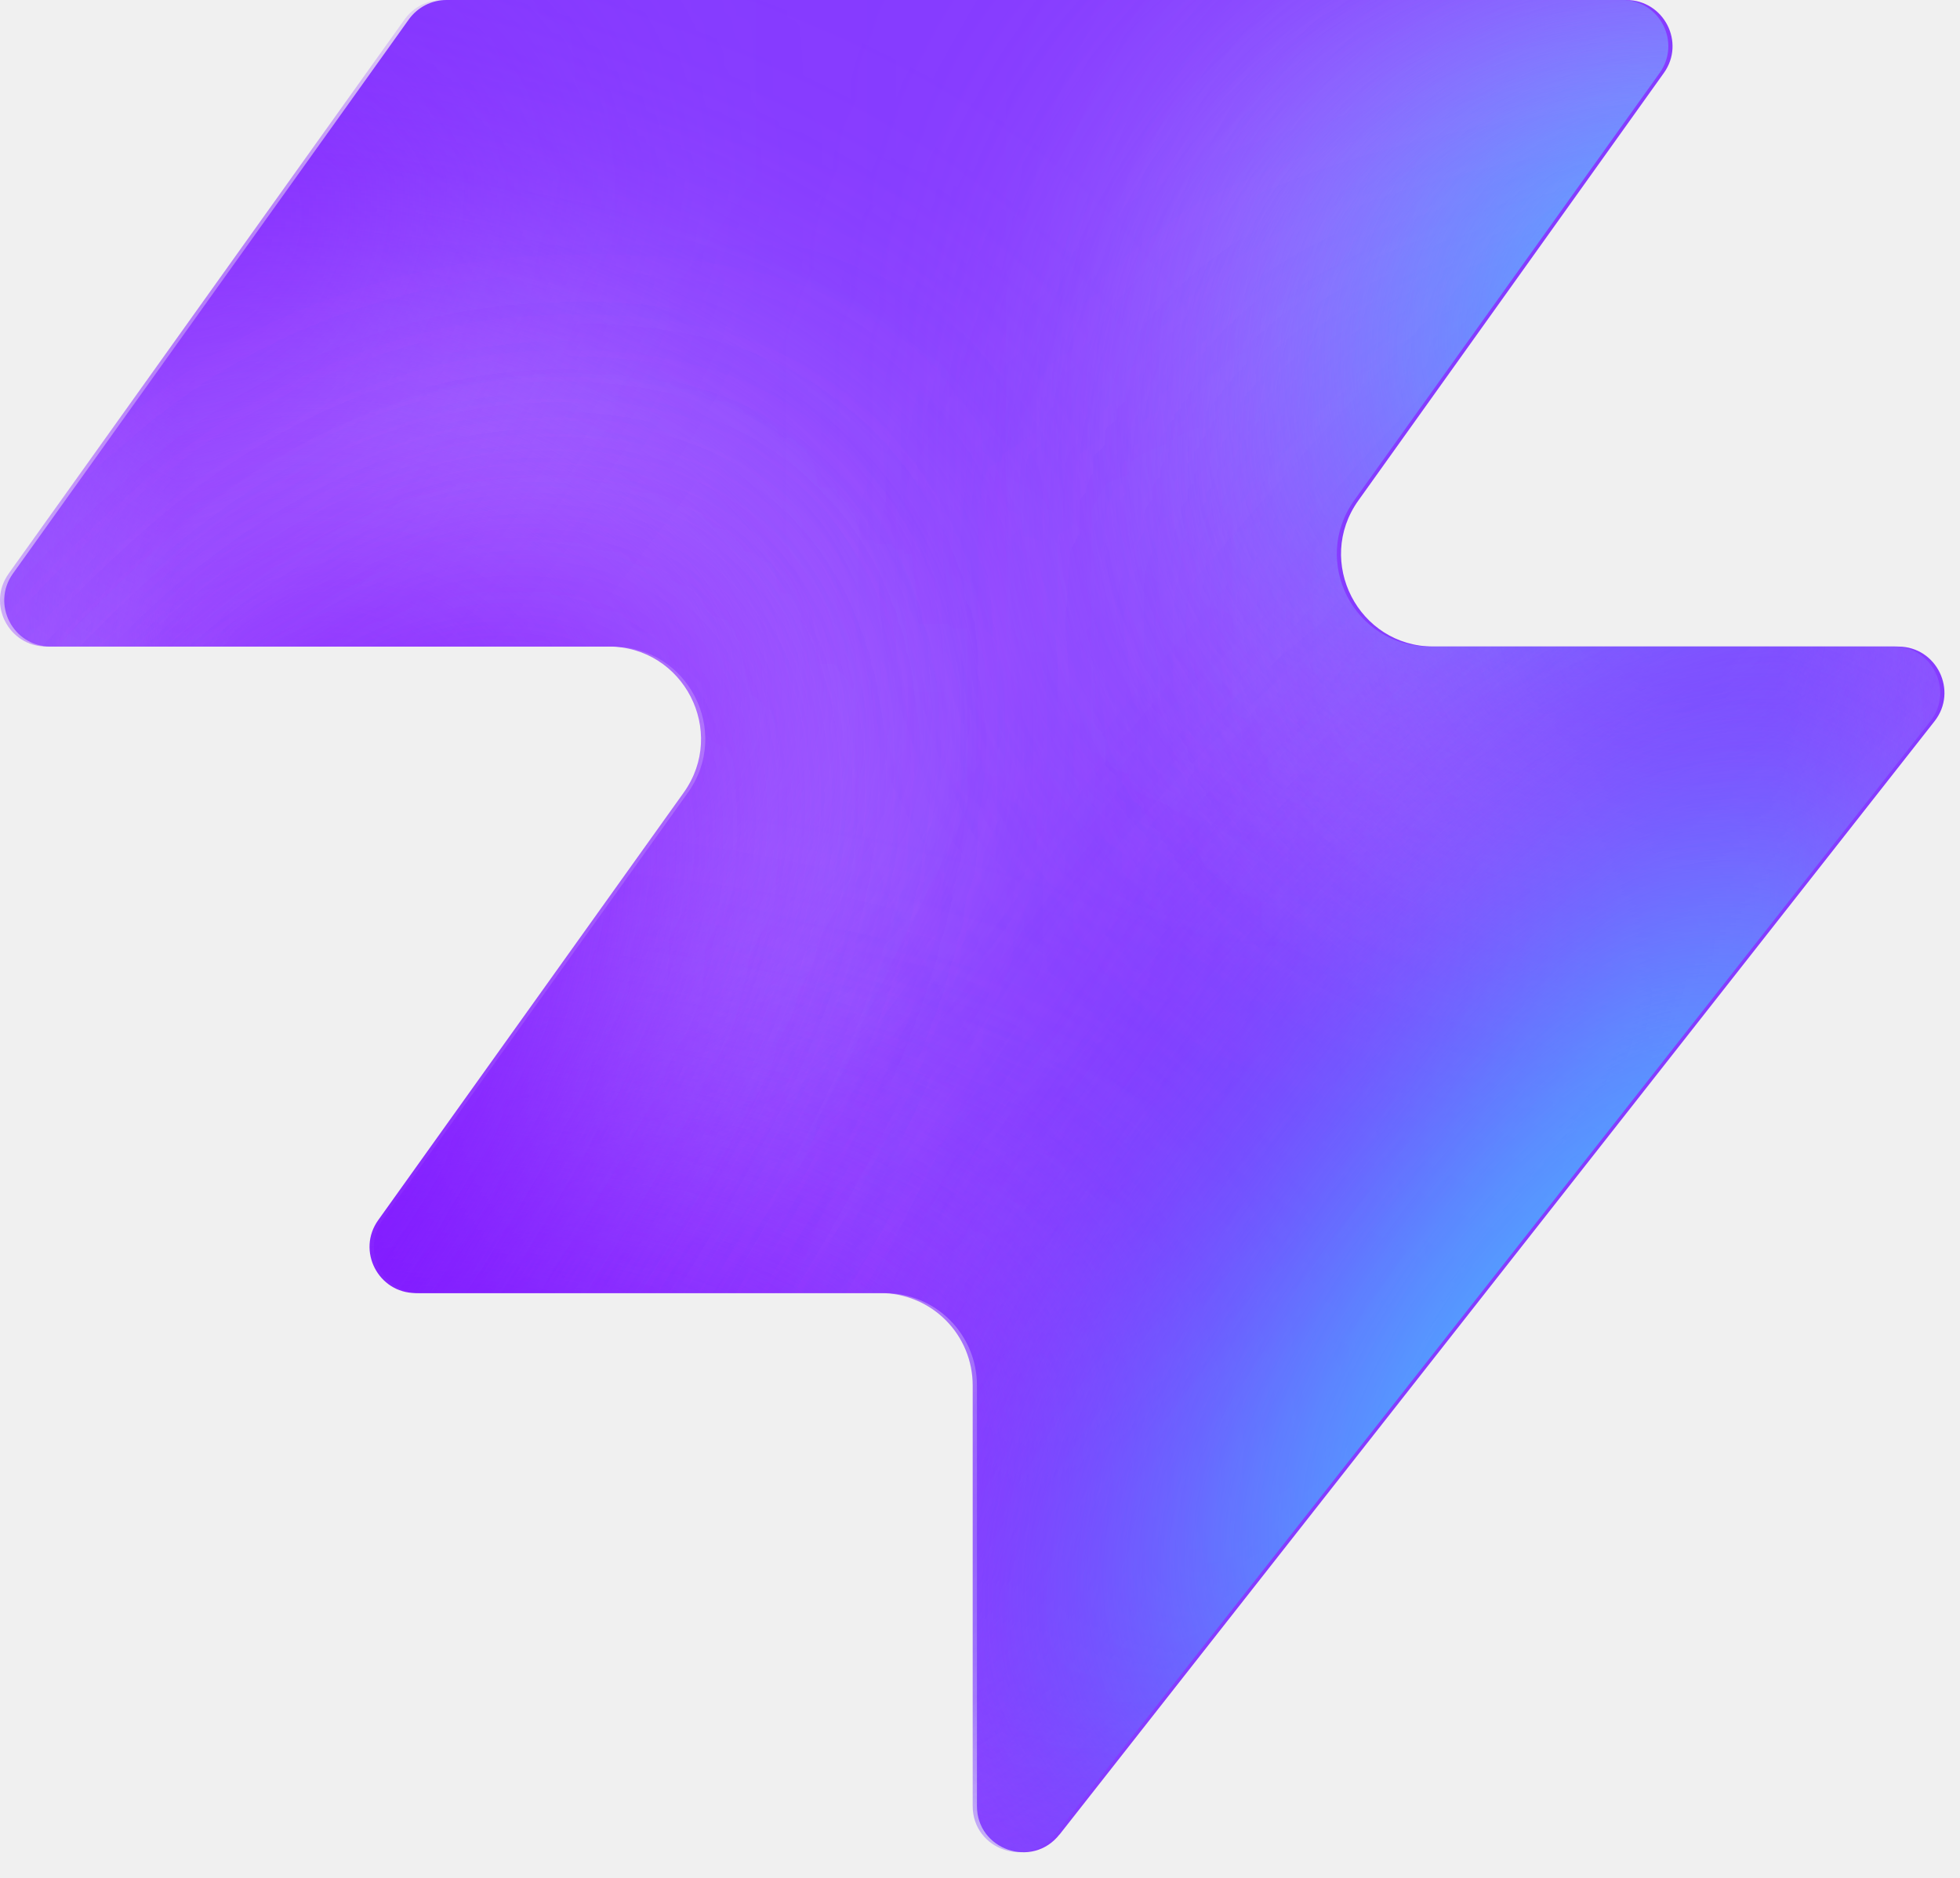
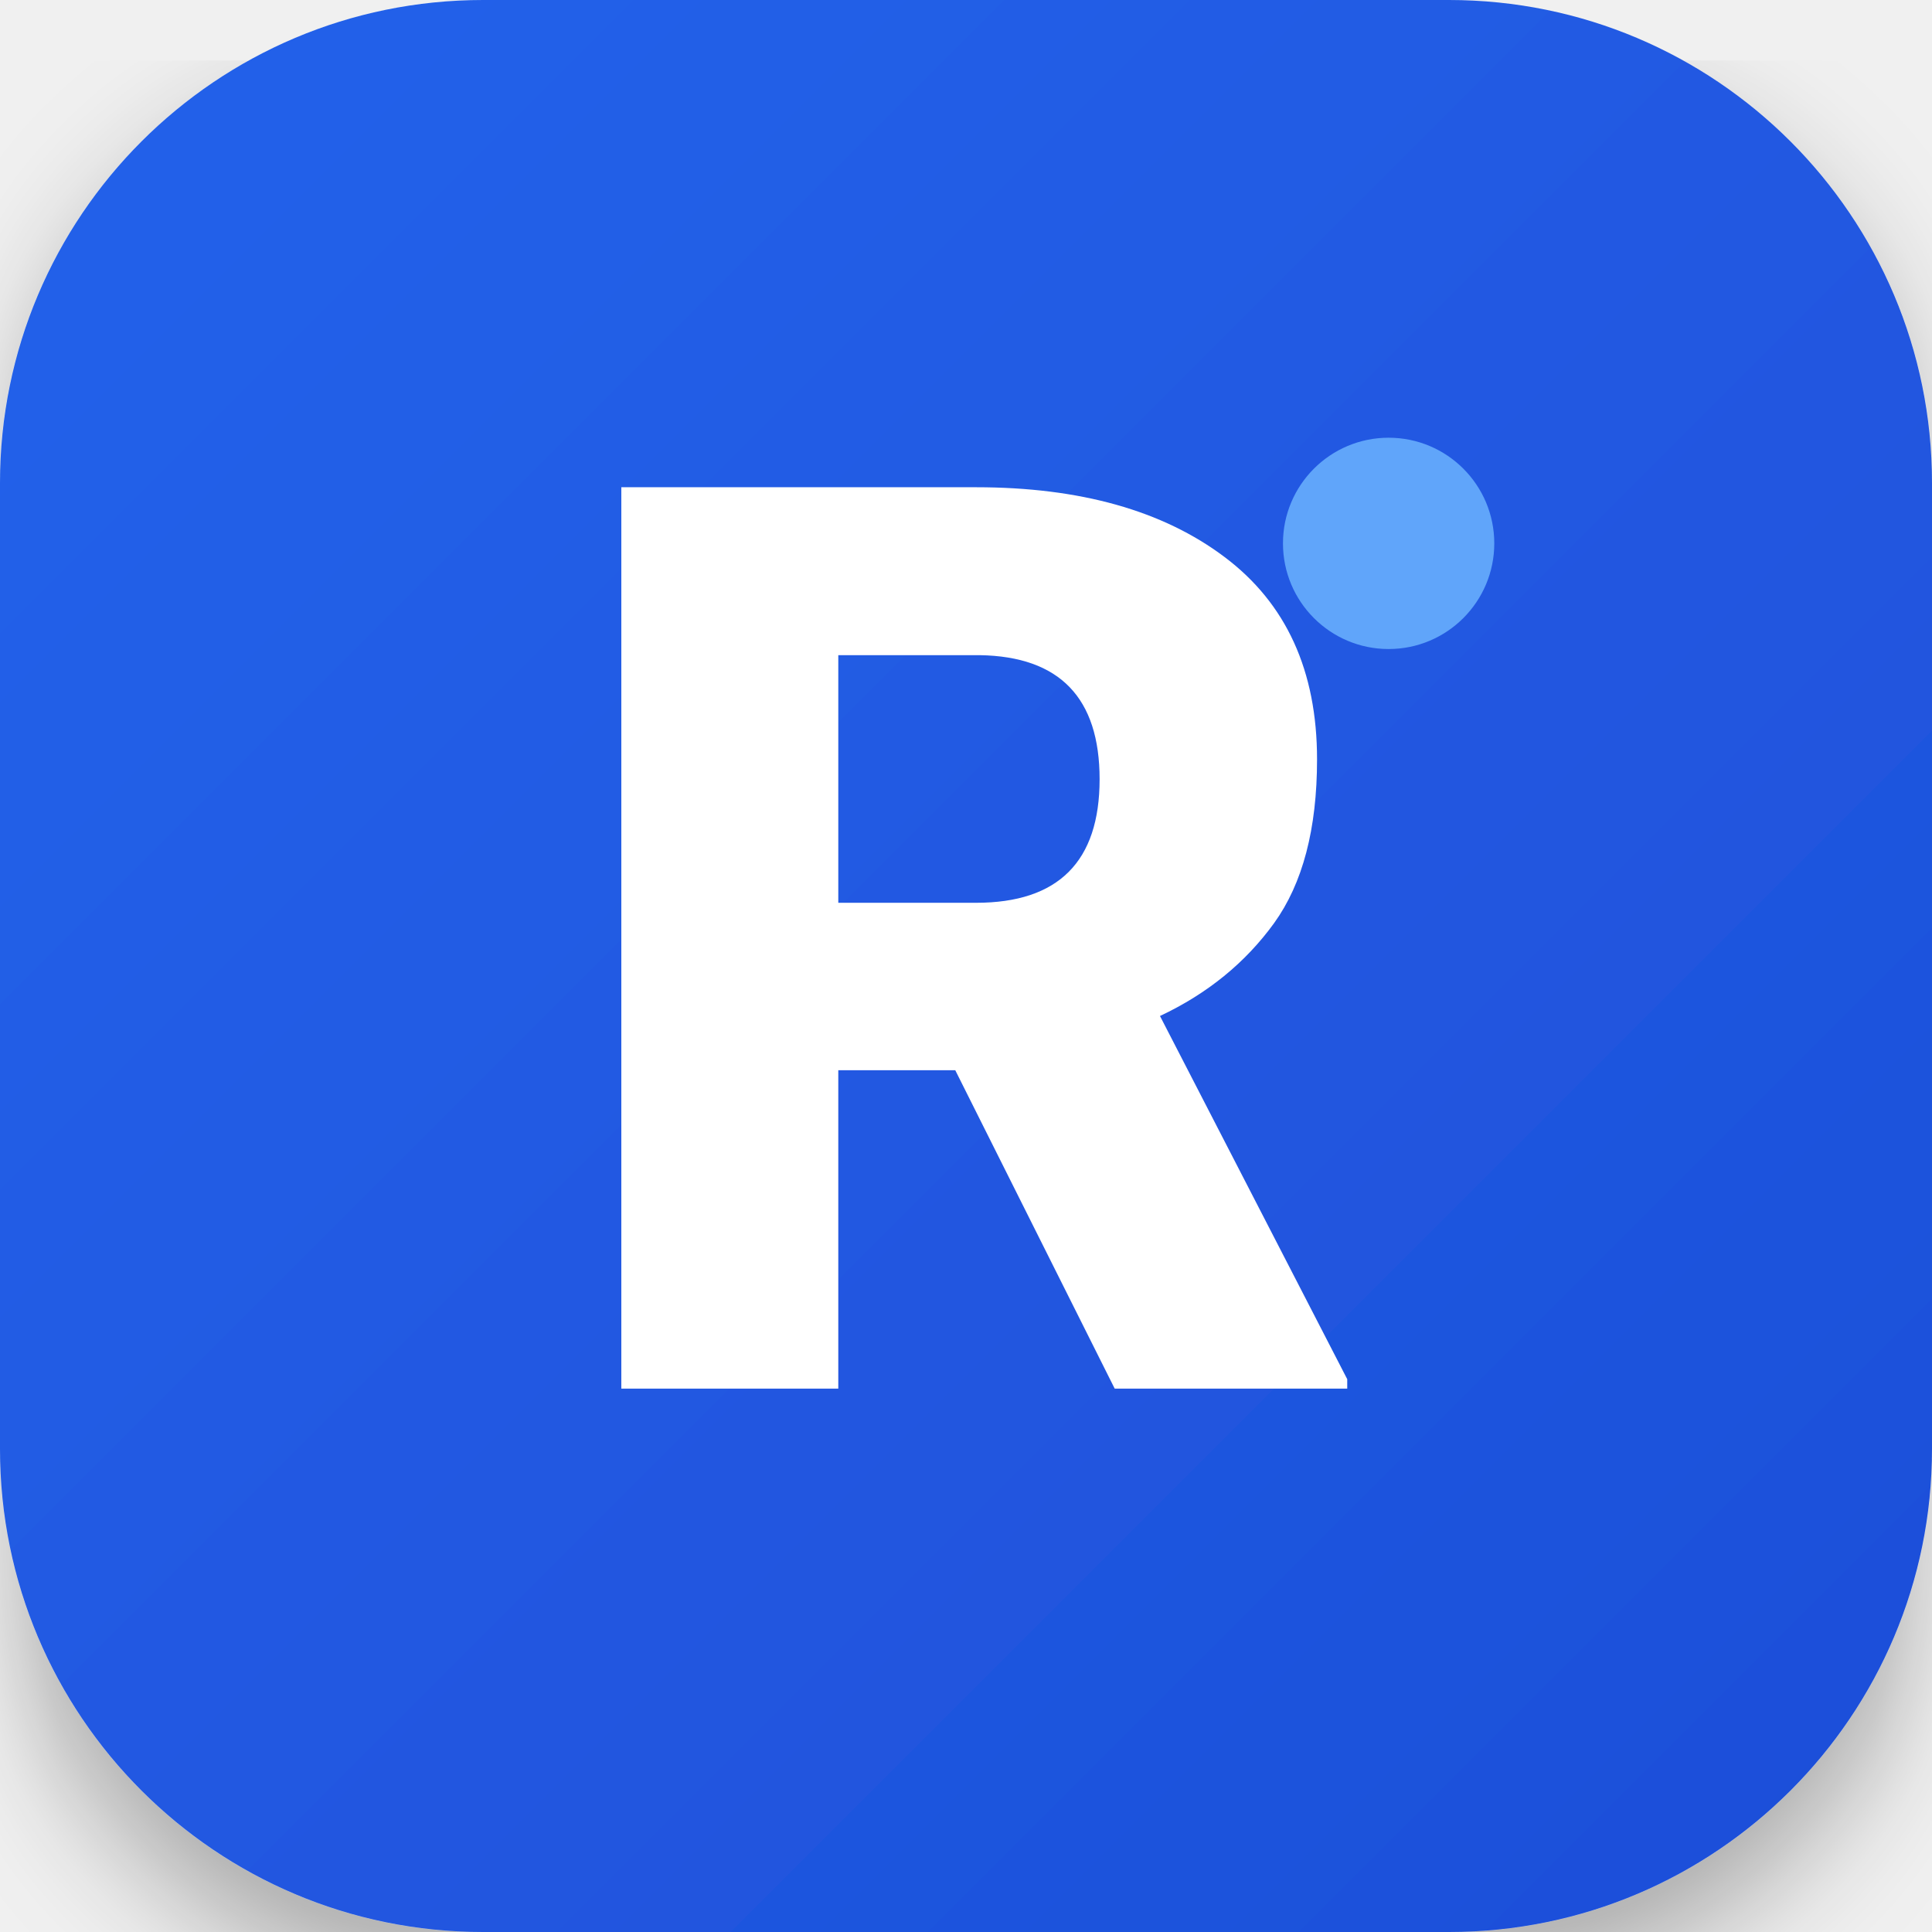
- <svg xmlns="http://www.w3.org/2000/svg" width="48" height="46" fill="none" viewBox="0 0 48 46">
-   <path fill="#863bff" d="M25.946 44.938c-.664.845-2.021.375-2.021-.698V33.937a2.26 2.26 0 0 0-2.262-2.262H10.287c-.92 0-1.456-1.04-.92-1.788l7.48-10.471c1.07-1.497 0-3.578-1.842-3.578H1.237c-.92 0-1.456-1.04-.92-1.788L10.013.474c.214-.297.556-.474.92-.474h28.894c.92 0 1.456 1.04.92 1.788l-7.48 10.471c-1.07 1.498 0 3.579 1.842 3.579h11.377c.943 0 1.473 1.088.89 1.83L25.947 44.94z" style="fill:#863bff;fill:color(display-p3 .525 .23 1);fill-opacity:1" />
-   <mask id="a" width="48" height="46" x="0" y="0" maskUnits="userSpaceOnUse" style="mask-type:alpha">
-     <path fill="#000" d="M25.842 44.938c-.664.844-2.021.375-2.021-.698V33.937a2.26 2.26 0 0 0-2.262-2.262H10.183c-.92 0-1.456-1.04-.92-1.788l7.48-10.471c1.07-1.498 0-3.579-1.842-3.579H1.133c-.92 0-1.456-1.04-.92-1.787L9.91.473c.214-.297.556-.474.92-.474h28.894c.92 0 1.456 1.04.92 1.788l-7.48 10.471c-1.07 1.498 0 3.578 1.842 3.578h11.377c.943 0 1.473 1.088.89 1.832L25.843 44.94z" style="fill:#000;fill-opacity:1" />
-   </mask>
-   <g mask="url(#a)">
-     <g filter="url(#b)">
-       <ellipse cx="5.508" cy="14.704" fill="#ede6ff" rx="5.508" ry="14.704" style="fill:#ede6ff;fill:color(display-p3 .927 .903 1);fill-opacity:1" transform="matrix(.00324 1 1 -.00324 -4.47 31.516)" />
-     </g>
-     <g filter="url(#c)">
-       <ellipse cx="10.399" cy="29.851" fill="#ede6ff" rx="10.399" ry="29.851" style="fill:#ede6ff;fill:color(display-p3 .927 .903 1);fill-opacity:1" transform="matrix(.00324 1 1 -.00324 -39.328 7.883)" />
-     </g>
-     <g filter="url(#d)">
-       <ellipse cx="5.508" cy="30.487" fill="#7e14ff" rx="5.508" ry="30.487" style="fill:#7e14ff;fill:color(display-p3 .492 .077 1);fill-opacity:1" transform="rotate(89.814 -25.913 -14.639)scale(1 -1)" />
-     </g>
-     <g filter="url(#e)">
-       <ellipse cx="5.508" cy="30.599" fill="#7e14ff" rx="5.508" ry="30.599" style="fill:#7e14ff;fill:color(display-p3 .492 .077 1);fill-opacity:1" transform="rotate(89.814 -32.644 -3.334)scale(1 -1)" />
-     </g>
-     <g filter="url(#f)">
-       <ellipse cx="5.508" cy="30.599" fill="#7e14ff" rx="5.508" ry="30.599" style="fill:#7e14ff;fill:color(display-p3 .492 .077 1);fill-opacity:1" transform="matrix(.00324 1 1 -.00324 -34.34 30.47)" />
-     </g>
-     <g filter="url(#g)">
-       <ellipse cx="14.072" cy="22.078" fill="#ede6ff" rx="14.072" ry="22.078" style="fill:#ede6ff;fill:color(display-p3 .927 .903 1);fill-opacity:1" transform="rotate(93.35 24.506 48.493)scale(-1 1)" />
-     </g>
-     <g filter="url(#h)">
-       <ellipse cx="3.47" cy="21.501" fill="#7e14ff" rx="3.47" ry="21.501" style="fill:#7e14ff;fill:color(display-p3 .492 .077 1);fill-opacity:1" transform="rotate(89.009 28.708 47.59)scale(-1 1)" />
-     </g>
-     <g filter="url(#i)">
-       <ellipse cx="3.47" cy="21.501" fill="#7e14ff" rx="3.47" ry="21.501" style="fill:#7e14ff;fill:color(display-p3 .492 .077 1);fill-opacity:1" transform="rotate(89.009 28.708 47.59)scale(-1 1)" />
-     </g>
-     <g filter="url(#j)">
-       <ellipse cx=".387" cy="8.972" fill="#7e14ff" rx="4.407" ry="29.108" style="fill:#7e14ff;fill:color(display-p3 .492 .077 1);fill-opacity:1" transform="rotate(39.51 .387 8.972)" />
-     </g>
-     <g filter="url(#k)">
-       <ellipse cx="47.523" cy="-6.092" fill="#7e14ff" rx="4.407" ry="29.108" style="fill:#7e14ff;fill:color(display-p3 .492 .077 1);fill-opacity:1" transform="rotate(37.892 47.523 -6.092)" />
-     </g>
-     <g filter="url(#l)">
-       <ellipse cx="41.412" cy="6.333" fill="#47bfff" rx="5.971" ry="9.665" style="fill:#47bfff;fill:color(display-p3 .28 .748 1);fill-opacity:1" transform="rotate(37.892 41.412 6.333)" />
-     </g>
-     <g filter="url(#m)">
-       <ellipse cx="-1.879" cy="38.332" fill="#7e14ff" rx="4.407" ry="29.108" style="fill:#7e14ff;fill:color(display-p3 .492 .077 1);fill-opacity:1" transform="rotate(37.892 -1.88 38.332)" />
-     </g>
-     <g filter="url(#n)">
-       <ellipse cx="-1.879" cy="38.332" fill="#7e14ff" rx="4.407" ry="29.108" style="fill:#7e14ff;fill:color(display-p3 .492 .077 1);fill-opacity:1" transform="rotate(37.892 -1.88 38.332)" />
-     </g>
-     <g filter="url(#o)">
-       <ellipse cx="35.651" cy="29.907" fill="#7e14ff" rx="4.407" ry="29.108" style="fill:#7e14ff;fill:color(display-p3 .492 .077 1);fill-opacity:1" transform="rotate(37.892 35.651 29.907)" />
-     </g>
-     <g filter="url(#p)">
-       <ellipse cx="38.418" cy="32.4" fill="#47bfff" rx="5.971" ry="15.297" style="fill:#47bfff;fill:color(display-p3 .28 .748 1);fill-opacity:1" transform="rotate(37.892 38.418 32.4)" />
-     </g>
-   </g>
+ <svg xmlns="http://www.w3.org/2000/svg" viewBox="0 0 64 64" width="64" height="64">
  <defs>
-     <filter id="b" width="60.045" height="41.654" x="-19.77" y="16.149" color-interpolation-filters="sRGB" filterUnits="userSpaceOnUse">
-       <feFlood flood-opacity="0" result="BackgroundImageFix" />
-       <feBlend in="SourceGraphic" in2="BackgroundImageFix" result="shape" />
-       <feGaussianBlur result="effect1_foregroundBlur_2002_17158" stdDeviation="7.659" />
-     </filter>
-     <filter id="c" width="90.34" height="51.437" x="-54.613" y="-7.533" color-interpolation-filters="sRGB" filterUnits="userSpaceOnUse">
-       <feFlood flood-opacity="0" result="BackgroundImageFix" />
-       <feBlend in="SourceGraphic" in2="BackgroundImageFix" result="shape" />
-       <feGaussianBlur result="effect1_foregroundBlur_2002_17158" stdDeviation="7.659" />
-     </filter>
-     <filter id="d" width="79.355" height="29.4" x="-49.64" y="2.03" color-interpolation-filters="sRGB" filterUnits="userSpaceOnUse">
-       <feFlood flood-opacity="0" result="BackgroundImageFix" />
-       <feBlend in="SourceGraphic" in2="BackgroundImageFix" result="shape" />
-       <feGaussianBlur result="effect1_foregroundBlur_2002_17158" stdDeviation="4.596" />
-     </filter>
-     <filter id="e" width="79.579" height="29.4" x="-45.045" y="20.029" color-interpolation-filters="sRGB" filterUnits="userSpaceOnUse">
-       <feFlood flood-opacity="0" result="BackgroundImageFix" />
-       <feBlend in="SourceGraphic" in2="BackgroundImageFix" result="shape" />
-       <feGaussianBlur result="effect1_foregroundBlur_2002_17158" stdDeviation="4.596" />
-     </filter>
-     <filter id="f" width="79.579" height="29.4" x="-43.513" y="21.178" color-interpolation-filters="sRGB" filterUnits="userSpaceOnUse">
-       <feFlood flood-opacity="0" result="BackgroundImageFix" />
-       <feBlend in="SourceGraphic" in2="BackgroundImageFix" result="shape" />
-       <feGaussianBlur result="effect1_foregroundBlur_2002_17158" stdDeviation="4.596" />
-     </filter>
-     <filter id="g" width="74.749" height="58.852" x="15.756" y="-17.901" color-interpolation-filters="sRGB" filterUnits="userSpaceOnUse">
-       <feFlood flood-opacity="0" result="BackgroundImageFix" />
-       <feBlend in="SourceGraphic" in2="BackgroundImageFix" result="shape" />
-       <feGaussianBlur result="effect1_foregroundBlur_2002_17158" stdDeviation="7.659" />
-     </filter>
-     <filter id="h" width="61.377" height="25.362" x="23.548" y="2.284" color-interpolation-filters="sRGB" filterUnits="userSpaceOnUse">
-       <feFlood flood-opacity="0" result="BackgroundImageFix" />
-       <feBlend in="SourceGraphic" in2="BackgroundImageFix" result="shape" />
-       <feGaussianBlur result="effect1_foregroundBlur_2002_17158" stdDeviation="4.596" />
-     </filter>
-     <filter id="i" width="61.377" height="25.362" x="23.548" y="2.284" color-interpolation-filters="sRGB" filterUnits="userSpaceOnUse">
-       <feFlood flood-opacity="0" result="BackgroundImageFix" />
-       <feBlend in="SourceGraphic" in2="BackgroundImageFix" result="shape" />
-       <feGaussianBlur result="effect1_foregroundBlur_2002_17158" stdDeviation="4.596" />
-     </filter>
-     <filter id="j" width="56.045" height="63.649" x="-27.636" y="-22.853" color-interpolation-filters="sRGB" filterUnits="userSpaceOnUse">
-       <feFlood flood-opacity="0" result="BackgroundImageFix" />
-       <feBlend in="SourceGraphic" in2="BackgroundImageFix" result="shape" />
-       <feGaussianBlur result="effect1_foregroundBlur_2002_17158" stdDeviation="4.596" />
-     </filter>
-     <filter id="k" width="54.814" height="64.646" x="20.116" y="-38.415" color-interpolation-filters="sRGB" filterUnits="userSpaceOnUse">
-       <feFlood flood-opacity="0" result="BackgroundImageFix" />
-       <feBlend in="SourceGraphic" in2="BackgroundImageFix" result="shape" />
-       <feGaussianBlur result="effect1_foregroundBlur_2002_17158" stdDeviation="4.596" />
-     </filter>
-     <filter id="l" width="33.541" height="35.313" x="24.641" y="-11.323" color-interpolation-filters="sRGB" filterUnits="userSpaceOnUse">
-       <feFlood flood-opacity="0" result="BackgroundImageFix" />
-       <feBlend in="SourceGraphic" in2="BackgroundImageFix" result="shape" />
-       <feGaussianBlur result="effect1_foregroundBlur_2002_17158" stdDeviation="4.596" />
-     </filter>
-     <filter id="m" width="54.814" height="64.646" x="-29.286" y="6.009" color-interpolation-filters="sRGB" filterUnits="userSpaceOnUse">
-       <feFlood flood-opacity="0" result="BackgroundImageFix" />
-       <feBlend in="SourceGraphic" in2="BackgroundImageFix" result="shape" />
-       <feGaussianBlur result="effect1_foregroundBlur_2002_17158" stdDeviation="4.596" />
-     </filter>
-     <filter id="n" width="54.814" height="64.646" x="-29.286" y="6.009" color-interpolation-filters="sRGB" filterUnits="userSpaceOnUse">
-       <feFlood flood-opacity="0" result="BackgroundImageFix" />
-       <feBlend in="SourceGraphic" in2="BackgroundImageFix" result="shape" />
-       <feGaussianBlur result="effect1_foregroundBlur_2002_17158" stdDeviation="4.596" />
-     </filter>
-     <filter id="o" width="54.814" height="64.646" x="8.244" y="-2.416" color-interpolation-filters="sRGB" filterUnits="userSpaceOnUse">
-       <feFlood flood-opacity="0" result="BackgroundImageFix" />
-       <feBlend in="SourceGraphic" in2="BackgroundImageFix" result="shape" />
-       <feGaussianBlur result="effect1_foregroundBlur_2002_17158" stdDeviation="4.596" />
-     </filter>
-     <filter id="p" width="39.409" height="43.623" x="18.713" y="10.588" color-interpolation-filters="sRGB" filterUnits="userSpaceOnUse">
-       <feFlood flood-opacity="0" result="BackgroundImageFix" />
-       <feBlend in="SourceGraphic" in2="BackgroundImageFix" result="shape" />
-       <feGaussianBlur result="effect1_foregroundBlur_2002_17158" stdDeviation="4.596" />
+     <linearGradient id="grad" x1="0%" y1="0%" x2="100%" y2="100%">
+       <stop offset="0%" stop-color="#2563EB" />
+       <stop offset="100%" stop-color="#1D4ED8" />
+     </linearGradient>
+     <filter id="shadow" x="-10%" y="-10%" width="120%" height="120%">
+       <feDropShadow dx="0" dy="2" stdDeviation="2" flood-color="#000000" flood-opacity="0.3" />
    </filter>
  </defs>
+   <rect width="64" height="64" rx="16" fill="url(#grad)" filter="url(#shadow)" />
+   <text x="32" y="46" font-family="system-ui, -apple-system, BlinkMacSystemFont, 'Segoe UI', Roboto, 'Helvetica Neue', sans-serif" font-size="42" font-weight="900" fill="#FFFFFF" text-anchor="middle" letter-spacing="-1">R</text>
+   <circle cx="46" cy="18" r="3.5" fill="#60A5FA" />
</svg>
